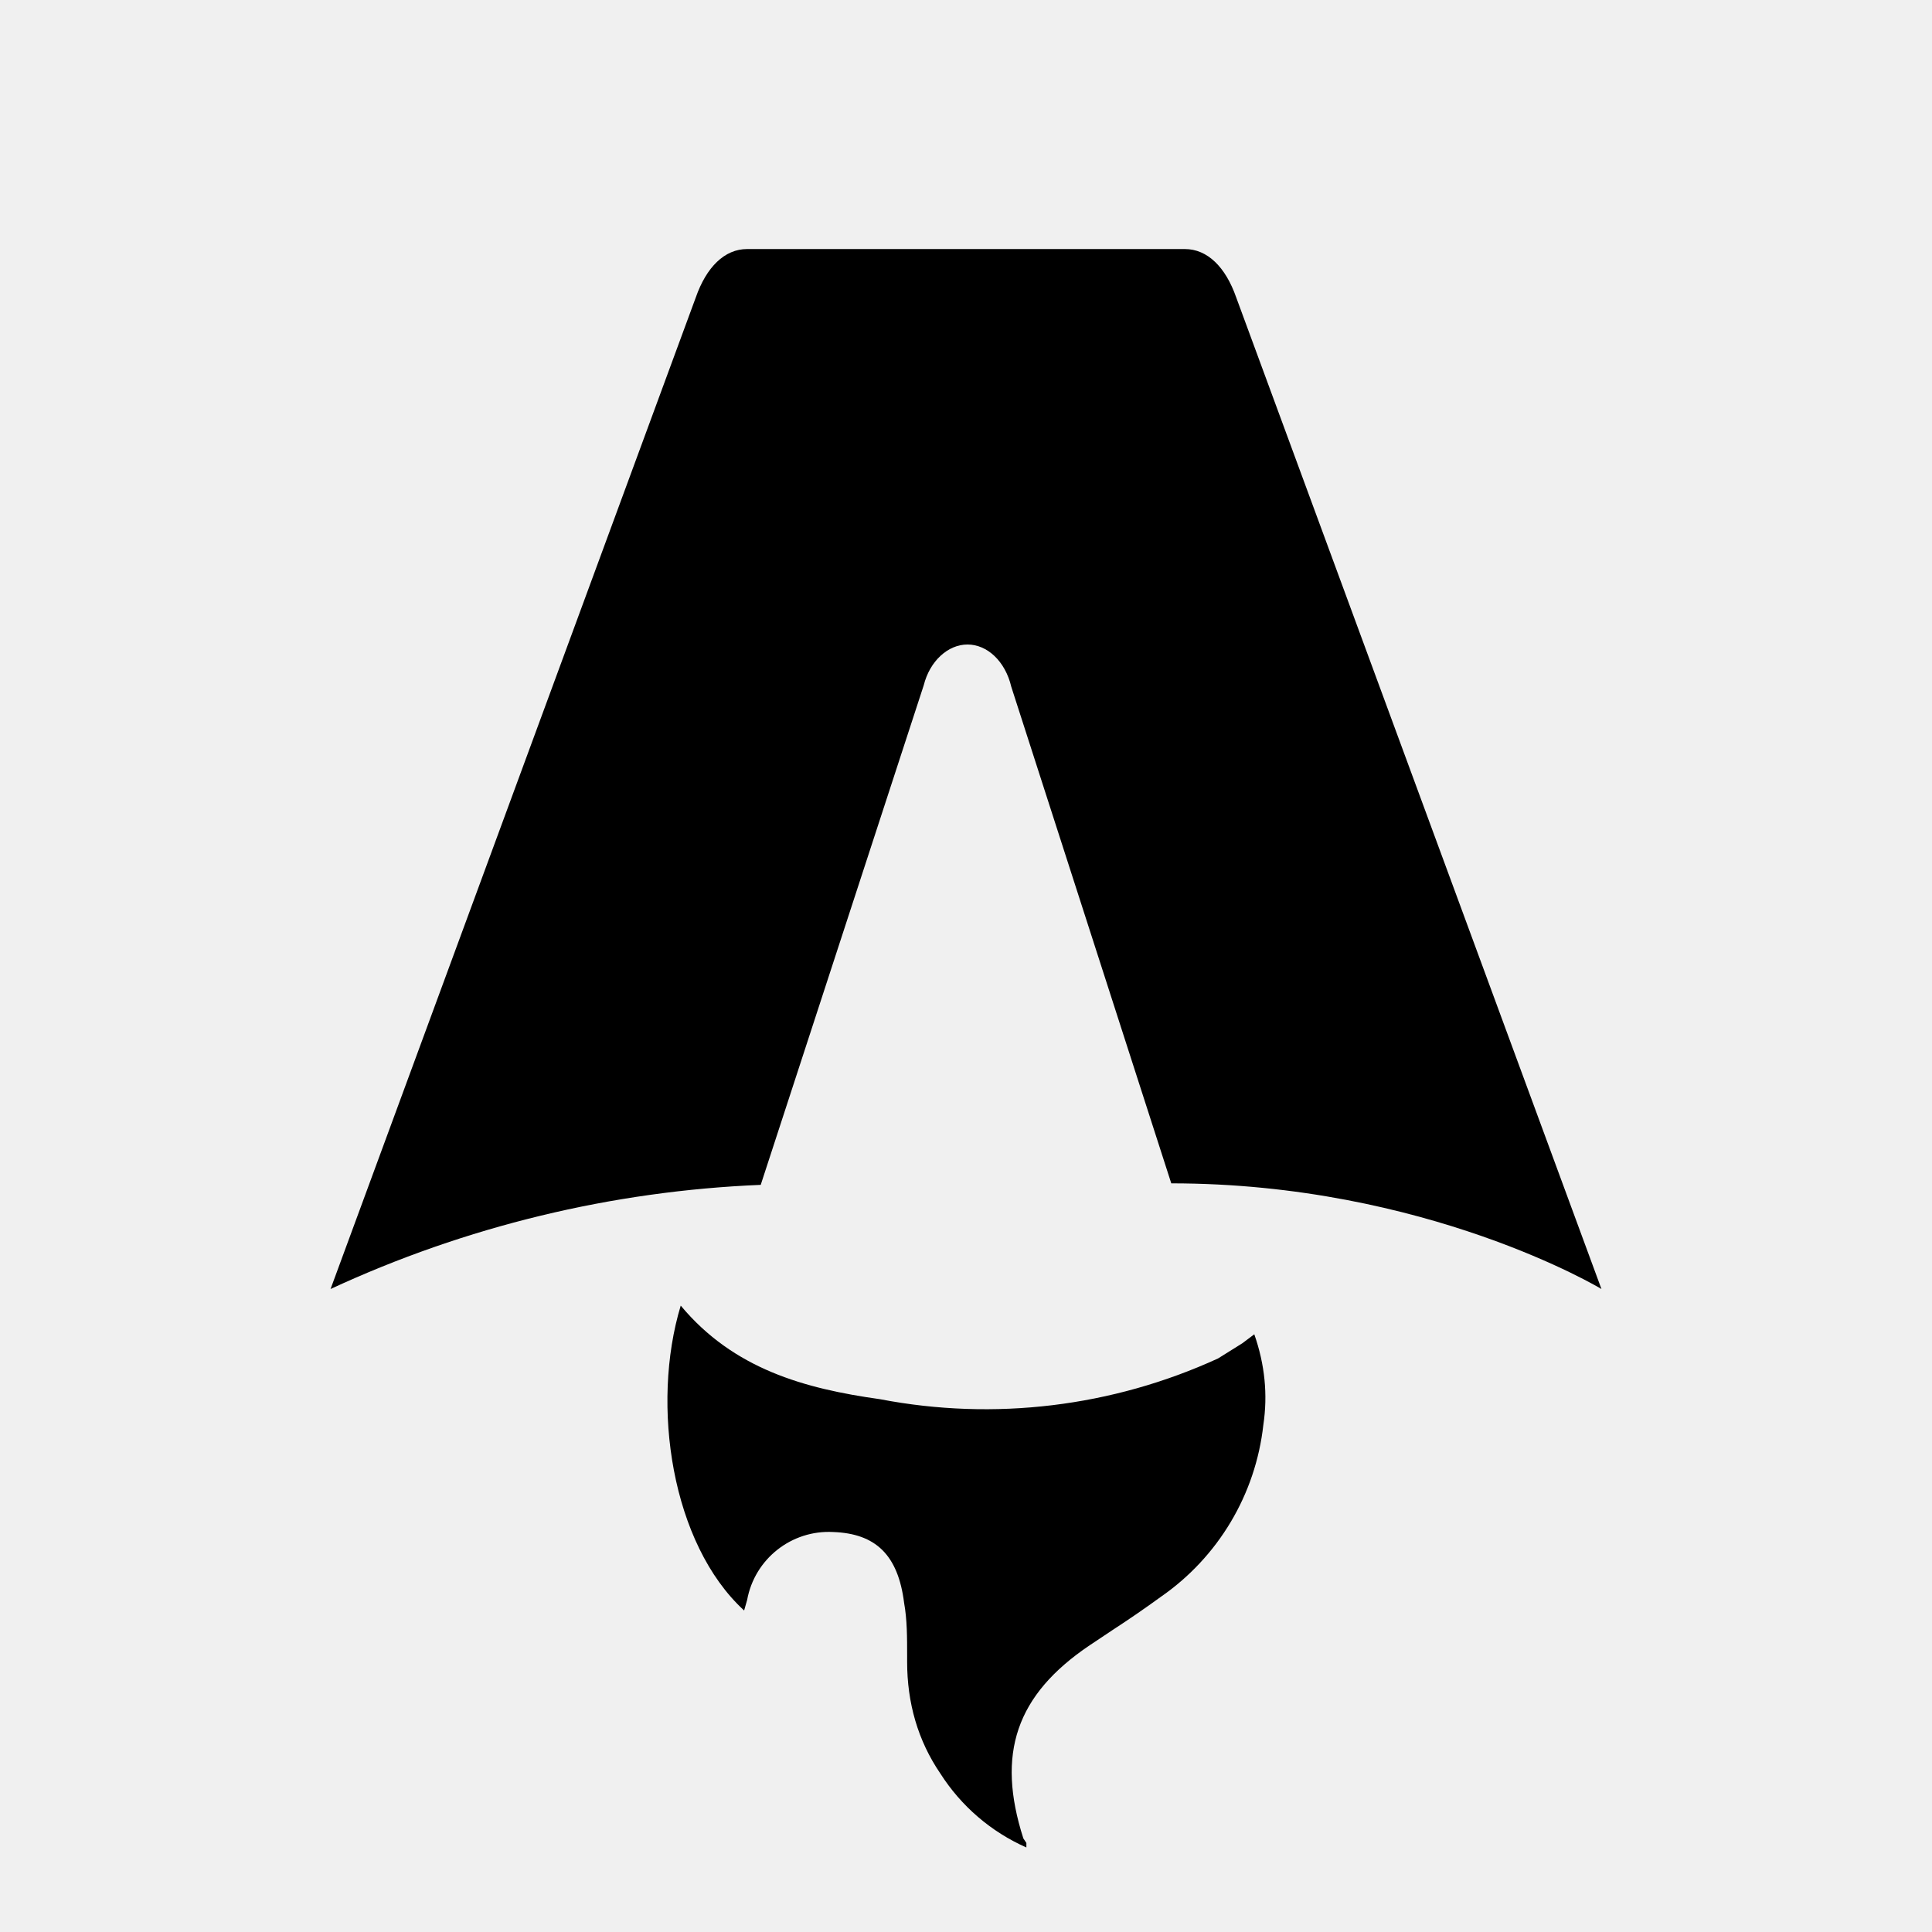
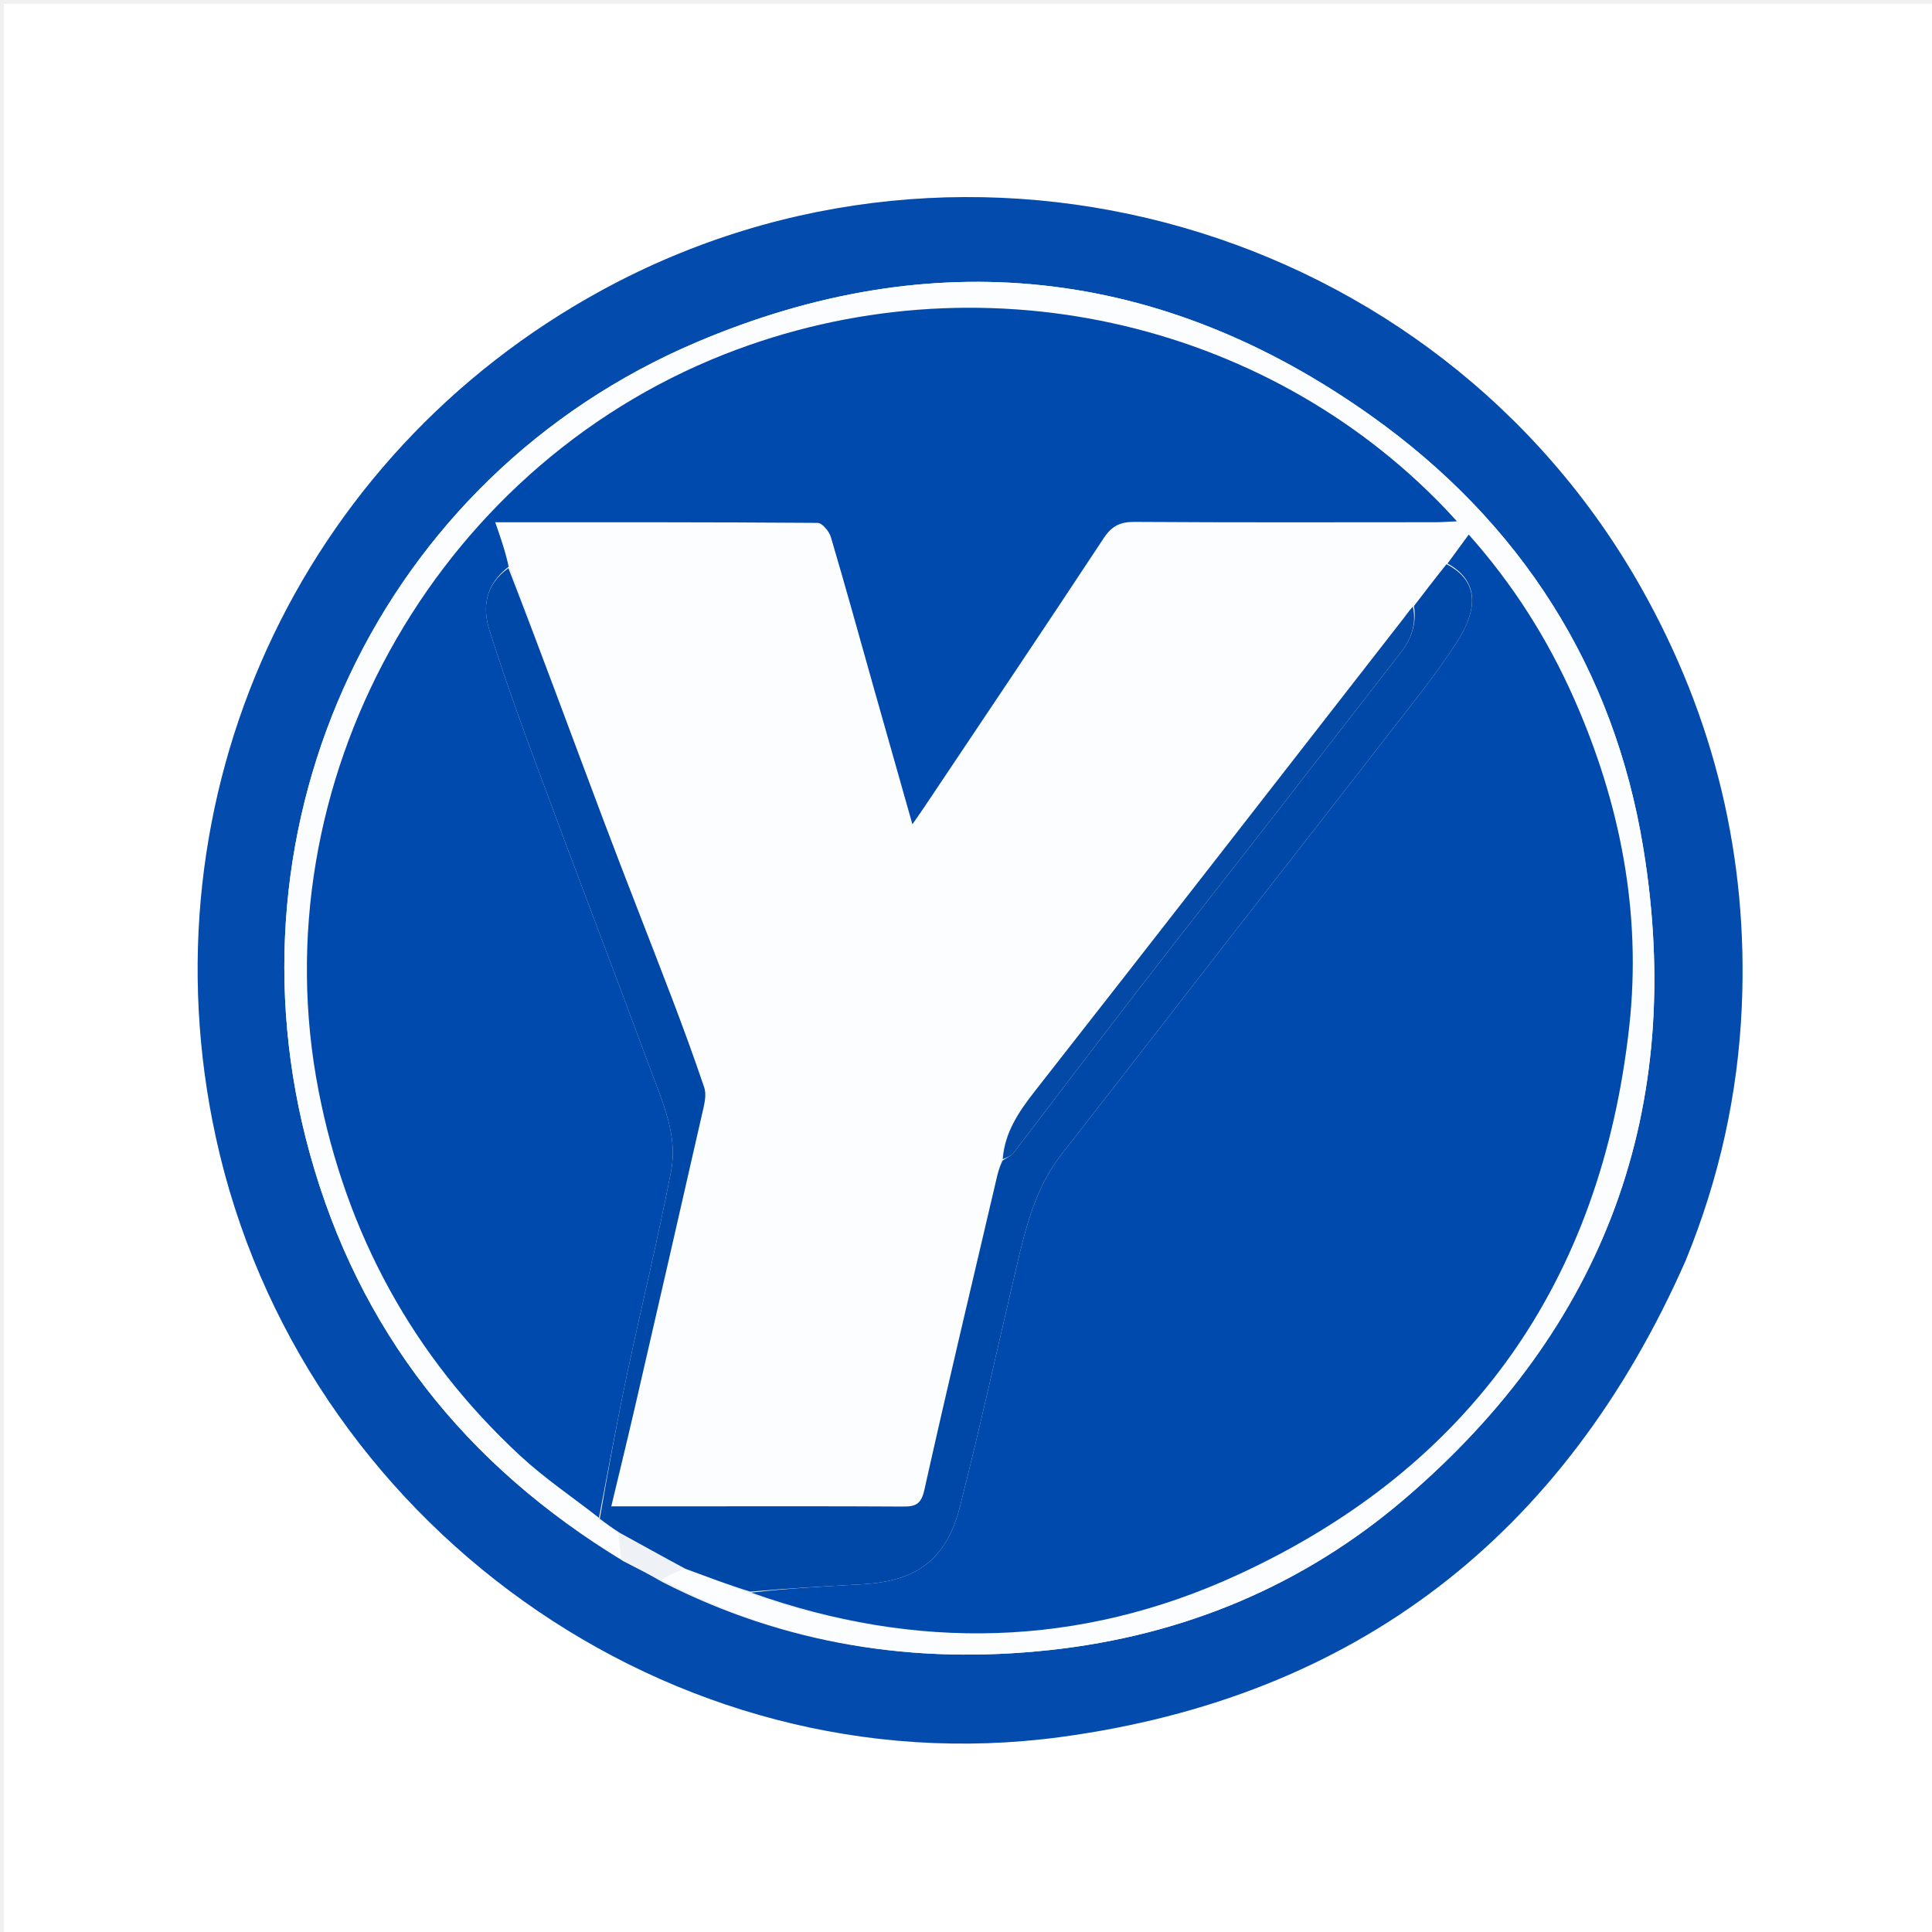
- <svg xmlns="http://www.w3.org/2000/svg" fill="none" viewBox="0 0 128 128">
-   <path d="M50.4 78.5a75.1 75.1 0 0 0-28.5 6.9l24.2-65.7c.7-2 1.9-3.2 3.4-3.2h29c1.5 0 2.7 1.2 3.4 3.2l24.2 65.7s-11.6-7-28.5-7L67 45.5c-.4-1.7-1.6-2.8-2.9-2.8-1.3 0-2.5 1.1-2.9 2.7L50.4 78.5Zm-1.1 28.2Zm-4.2-20.2c-2 6.6-.6 15.8 4.2 20.2a17.5 17.5 0 0 1 .2-.7 5.5 5.5 0 0 1 5.7-4.5c2.8.1 4.3 1.5 4.7 4.7.2 1.1.2 2.3.2 3.5v.4c0 2.7.7 5.2 2.2 7.4a13 13 0 0 0 5.7 4.9v-.3l-.2-.3c-1.8-5.6-.5-9.5 4.4-12.8l1.5-1a73 73 0 0 0 3.2-2.2 16 16 0 0 0 6.8-11.4c.3-2 .1-4-.6-6l-.8.6-1.6 1a37 37 0 0 1-22.4 2.7c-5-.7-9.7-2-13.2-6.2Z" />
-   <style>
-         path { fill: #000; }
-         @media (prefers-color-scheme: dark) {
-             path { fill: #FFF; }
-         }
-     </style>
+ <svg xmlns="http://www.w3.org/2000/svg" version="1.1" id="Layer_1" x="0px" y="0px" width="100%" viewBox="0 0 500 500" enable-background="new 0 0 500 500" xml:space="preserve">
+   <path fill="#FFFFFF" opacity="1" stroke="none" d=" M279,501   C186,501 93.5,501 1,501   C1,334.333 1,167.667 1,1   C167.667,1 334.333,1 501,1   C501,167.667 501,334.333 501,501   C427.167,501 353.333,501 279,501  M436.38,325.894   C444.983,304.91 449.8,283.034 450.775,260.433   C452.435,221.948 443.747,185.866 424.802,152.231   C371.678,57.912 250.972,23.242 155.841,75.067   C77.098,117.965 36.74,206.424 55.84,294.254   C77.504,393.869 173.648,463.11 274.394,449.553   C350.833,439.267 404.876,397.426 436.38,325.894  z" />
+   <path fill="#034CAE" opacity="1" stroke="none" d=" M436.238,326.253   C404.876,397.426 350.833,439.267 274.394,449.553   C173.648,463.11 77.504,393.869 55.84,294.254   C36.74,206.424 77.098,117.965 155.841,75.067   C250.972,23.242 371.678,57.912 424.802,152.231   C443.747,185.866 452.435,221.948 450.775,260.433   C449.8,283.034 444.983,304.91 436.238,326.253  M161.335,404.031   C164.562,405.675 167.788,407.319 171.492,409.463   C203.101,425.604 236.623,430.834 271.726,427.03   C306.298,423.284 337.281,410.356 363.548,387.883   C415.399,343.522 436.296,286.898 425.3,219.558   C417.652,172.722 393.451,135.067 354.868,107.628   C300.475,68.944 241.254,62.638 180.237,88.582   C98.293,123.424 56.406,212.871 80.222,298.685   C92.891,344.337 120.344,379.115 161.335,404.031  z" />
+   <path fill="#FCFDFE" opacity="1" stroke="none" d=" M160.867,403.602   C120.344,379.115 92.891,344.337 80.222,298.685   C56.406,212.871 98.293,123.424 180.237,88.582   C241.254,62.638 300.475,68.944 354.868,107.628   C393.451,135.067 417.652,172.722 425.3,219.558   C436.296,286.898 415.399,343.522 363.548,387.883   C337.281,410.356 306.298,423.284 271.726,427.03   C236.623,430.834 203.101,425.604 171.318,408.857   C173.114,407.493 175.085,406.735 177.416,406.014   C183.145,408.116 188.514,410.181 194.143,412.499   C237.048,427.375 279.464,426.372 320.313,407.565   C380.726,379.751 414.362,331.592 421.646,265.661   C424.901,236.195 419.296,207.655 407.227,180.514   C400.443,165.259 391.618,151.298 380.108,138.349   C378.102,141.09 376.364,143.465 374.351,146.017   C371.363,149.742 368.651,153.292 365.631,156.99   C364.644,158.085 363.997,159.056 363.283,159.974   C331.465,200.83 299.697,241.726 267.751,282.482   C263.577,287.807 260.005,293.168 259.084,300.401   C258.672,302.062 258.308,303.318 258.01,304.59   C251.695,331.575 245.259,358.533 239.227,385.581   C238.382,389.367 236.898,389.917 233.625,389.897   C214.814,389.781 196.001,389.84 177.19,389.839   C170.899,389.839 164.608,389.839 158.198,389.839   C160.299,381.038 162.355,372.662 164.293,364.259   C170.268,338.349 176.215,312.432 182.106,286.502   C182.476,284.871 182.761,282.943 182.251,281.435   C179.661,273.775 176.887,266.174 174.007,258.617   C168.087,243.083 161.953,227.629 156.098,212.07   C147.949,190.415 139.975,168.694 131.98,146.626   C130.788,142.681 129.541,139.112 128.161,135.159   C156.317,135.159 183.962,135.112 211.604,135.32   C212.788,135.329 214.59,137.5 215.029,138.982   C218.849,151.889 222.416,164.871 226.074,177.826   C229.356,189.452 232.659,201.073 236.13,213.32   C237.495,211.347 238.448,210.007 239.362,208.641   C254.815,185.544 270.335,162.49 285.629,139.287   C287.729,136.101 289.908,135.04 293.656,135.065   C319.648,135.239 345.642,135.161 371.636,135.148   C373.197,135.147 374.759,135.013 377.046,134.907   C375.715,133.463 374.966,132.627 374.192,131.816   C327.223,82.568 252.945,65.88 187.433,91.714   C112.079,121.43 67.029,202.882 82.435,282.225   C89.632,319.292 106.852,350.989 134.587,376.705   C140.922,382.579 148.175,387.462 155.226,393.045   C157.012,394.411 158.578,395.533 160.111,397.092   C160.341,399.553 160.604,401.577 160.867,403.602  z" />
+   <path fill="#EEF1F5" opacity="1" stroke="none" d=" M161.101,403.816   C160.604,401.577 160.341,399.553 160.457,397.188   C166.242,399.891 171.649,402.934 177.055,405.978   C175.085,406.735 173.114,407.493 171.079,408.607   C167.788,407.319 164.562,405.675 161.101,403.816  z" />
+   <path fill="#004AAD" opacity="1" stroke="none" d=" M374.626,145.841   C376.364,143.465 378.102,141.09 380.108,138.349   C391.618,151.298 400.443,165.259 407.227,180.514   C419.296,207.655 424.901,236.195 421.646,265.661   C414.362,331.592 380.726,379.751 320.313,407.565   C279.464,426.372 237.048,427.375 194.416,412.162   C204,411.05 213.572,410.54 223.142,410.002   C237.337,409.205 244.955,403.602 248.459,389.812   C253.672,369.299 258.2,348.612 263.032,328.001   C265.457,317.656 267.961,307.374 274.729,298.721   C290.023,279.17 305.202,259.529 320.447,239.94   C333.353,223.356 346.33,206.829 359.186,190.207   C365.26,182.353 371.577,174.631 376.955,166.313   C382.376,157.927 383.009,150.469 374.626,145.841  z" />
+   <path fill="#014AAD" opacity="1" stroke="none" d=" M155.006,392.801   C148.175,387.462 140.922,382.579 134.587,376.705   C106.852,350.989 89.632,319.292 82.435,282.225   C67.029,202.882 112.079,121.43 187.433,91.714   C252.945,65.88 327.223,82.568 374.192,131.816   C374.966,132.627 375.715,133.463 377.046,134.907   C374.759,135.013 373.197,135.147 371.636,135.148   C345.642,135.161 319.648,135.239 293.656,135.065   C289.908,135.04 287.729,136.101 285.629,139.287   C270.335,162.49 254.815,185.544 239.362,208.641   C238.448,210.007 237.495,211.347 236.13,213.32   C232.659,201.073 229.356,189.452 226.074,177.826   C222.416,164.871 218.849,151.889 215.029,138.982   C214.59,137.5 212.788,135.329 211.604,135.32   C183.962,135.112 156.317,135.159 128.161,135.159   C129.541,139.112 130.788,142.681 131.631,146.668   C125.636,151.256 124.777,157.125 126.665,163.087   C130.465,175.09 134.725,186.958 139.106,198.766   C148.798,224.887 158.755,250.91 168.444,277.032   C171.55,285.404 175.445,293.951 173.684,303.058   C170.234,320.899 165.892,338.566 162.131,356.35   C159.57,368.461 157.368,380.648 155.006,392.801  z" />
+   <path fill="#0048A7" opacity="1" stroke="none" d=" M155.226,393.045   C157.368,380.648 159.57,368.461 162.131,356.35   C165.892,338.566 170.234,320.899 173.684,303.058   C175.445,293.951 171.55,285.404 168.444,277.032   C158.755,250.91 148.798,224.887 139.106,198.766   C134.725,186.958 130.465,175.09 126.665,163.087   C124.777,157.125 125.636,151.256 131.577,147.044   C139.975,168.694 147.949,190.415 156.098,212.07   C161.953,227.629 168.087,243.083 174.007,258.617   C176.887,266.174 179.661,273.775 182.251,281.435   C182.761,282.943 182.476,284.871 182.106,286.502   C176.215,312.432 170.268,338.349 164.293,364.259   C162.355,372.662 160.299,381.038 158.198,389.839   C164.608,389.839 170.899,389.839 177.19,389.839   C196.001,389.84 214.814,389.781 233.625,389.897   C236.898,389.917 238.382,389.367 239.227,385.581   C245.259,358.533 251.695,331.575 258.01,304.59   C258.308,303.318 258.672,302.062 259.438,300.391   C260.663,299.49 261.682,299.168 262.215,298.474   C272.901,284.56 283.468,270.555 294.19,256.67   C305.217,242.391 316.404,228.237 327.484,213.999   C339.174,198.979 350.797,183.907 362.503,168.898   C365.307,165.302 366.656,161.392 365.939,156.842   C368.651,153.292 371.363,149.742 374.351,146.017   C383.009,150.469 382.376,157.927 376.955,166.313   C371.577,174.631 365.26,182.353 359.186,190.207   C346.33,206.829 333.353,223.356 320.447,239.94   C305.202,259.529 290.023,279.17 274.729,298.721   C267.961,307.374 265.457,317.656 263.032,328.001   C258.2,348.612 253.672,369.299 248.459,389.812   C244.955,403.602 237.337,409.205 223.142,410.002   C213.572,410.54 204,411.05 194.156,411.909   C188.514,410.181 183.145,408.116 177.416,406.014   C171.649,402.934 166.242,399.891 160.49,396.751   C158.578,395.533 157.012,394.411 155.226,393.045  z" />
+   <path fill="#0449A6" opacity="1" stroke="none" d=" M365.631,156.99   C366.656,161.392 365.307,165.302 362.503,168.898   C350.797,183.907 339.174,198.979 327.484,213.999   C316.404,228.237 305.217,242.391 294.19,256.67   C283.468,270.555 272.901,284.56 262.215,298.474   C261.682,299.168 260.663,299.49 259.517,299.994   C260.005,293.168 263.577,287.807 267.751,282.482   C299.697,241.726 331.465,200.83 363.283,159.974   C363.997,159.056 364.644,158.085 365.631,156.99  z" />
</svg>
